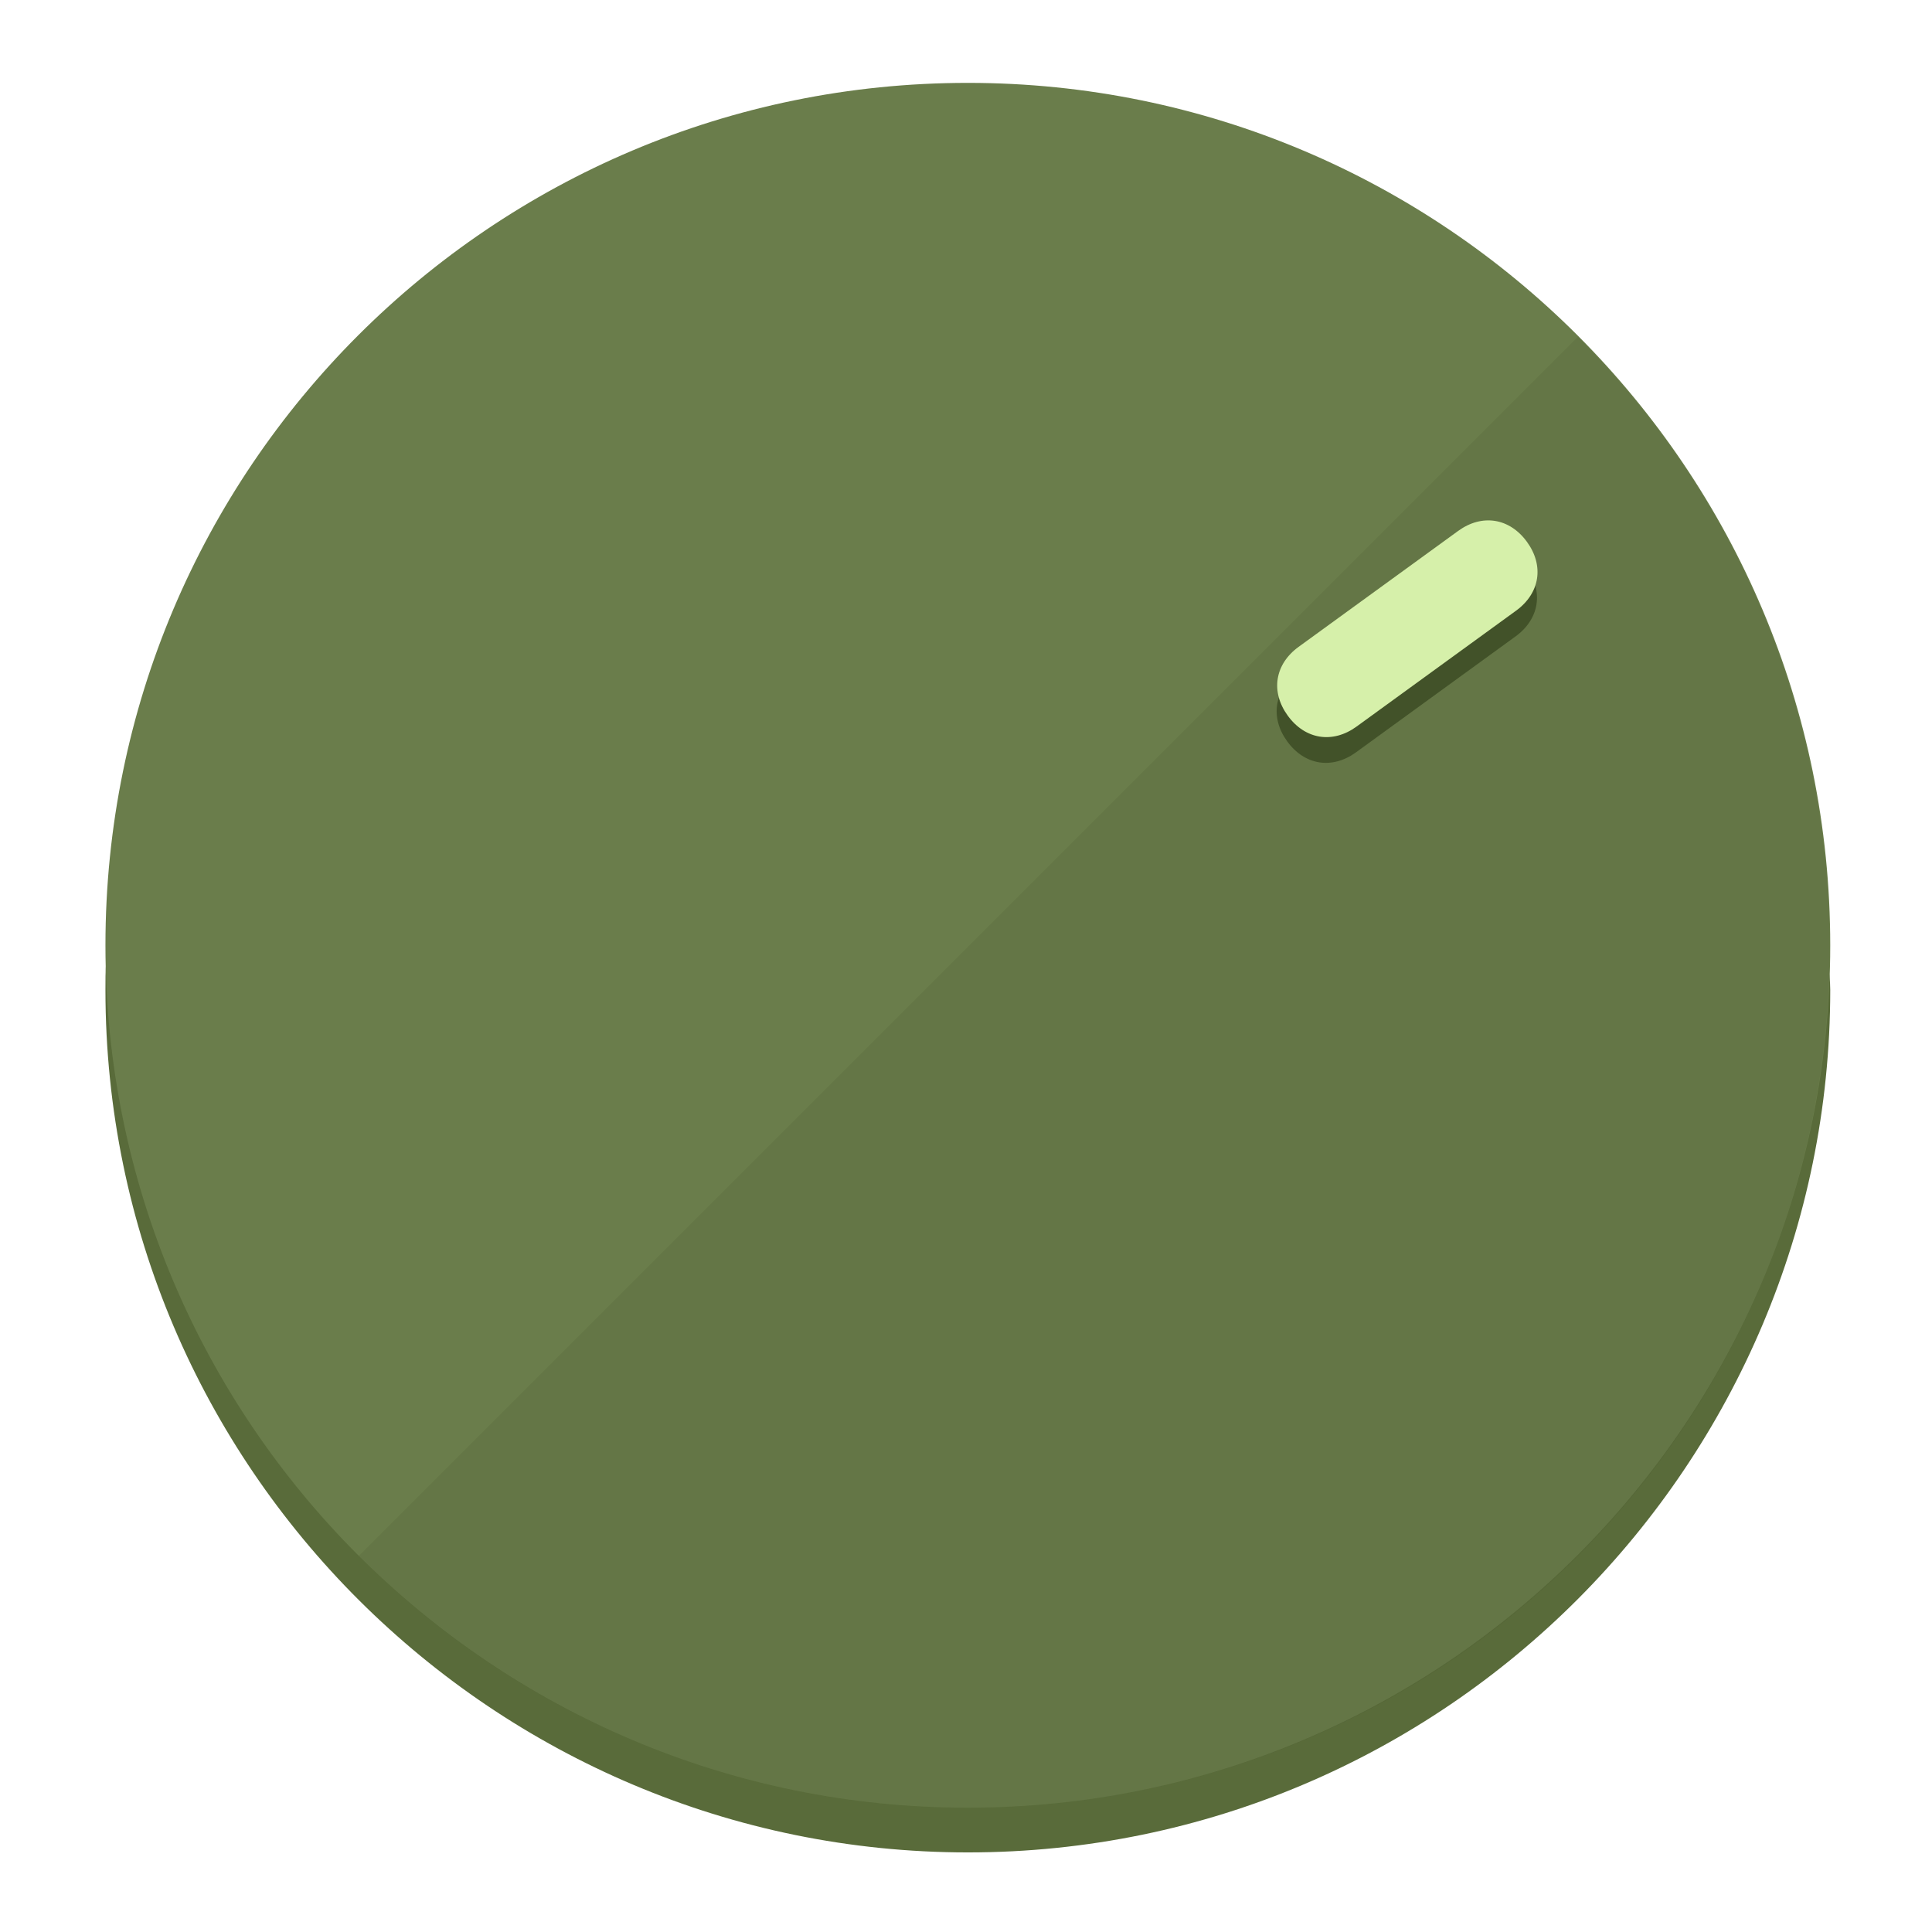
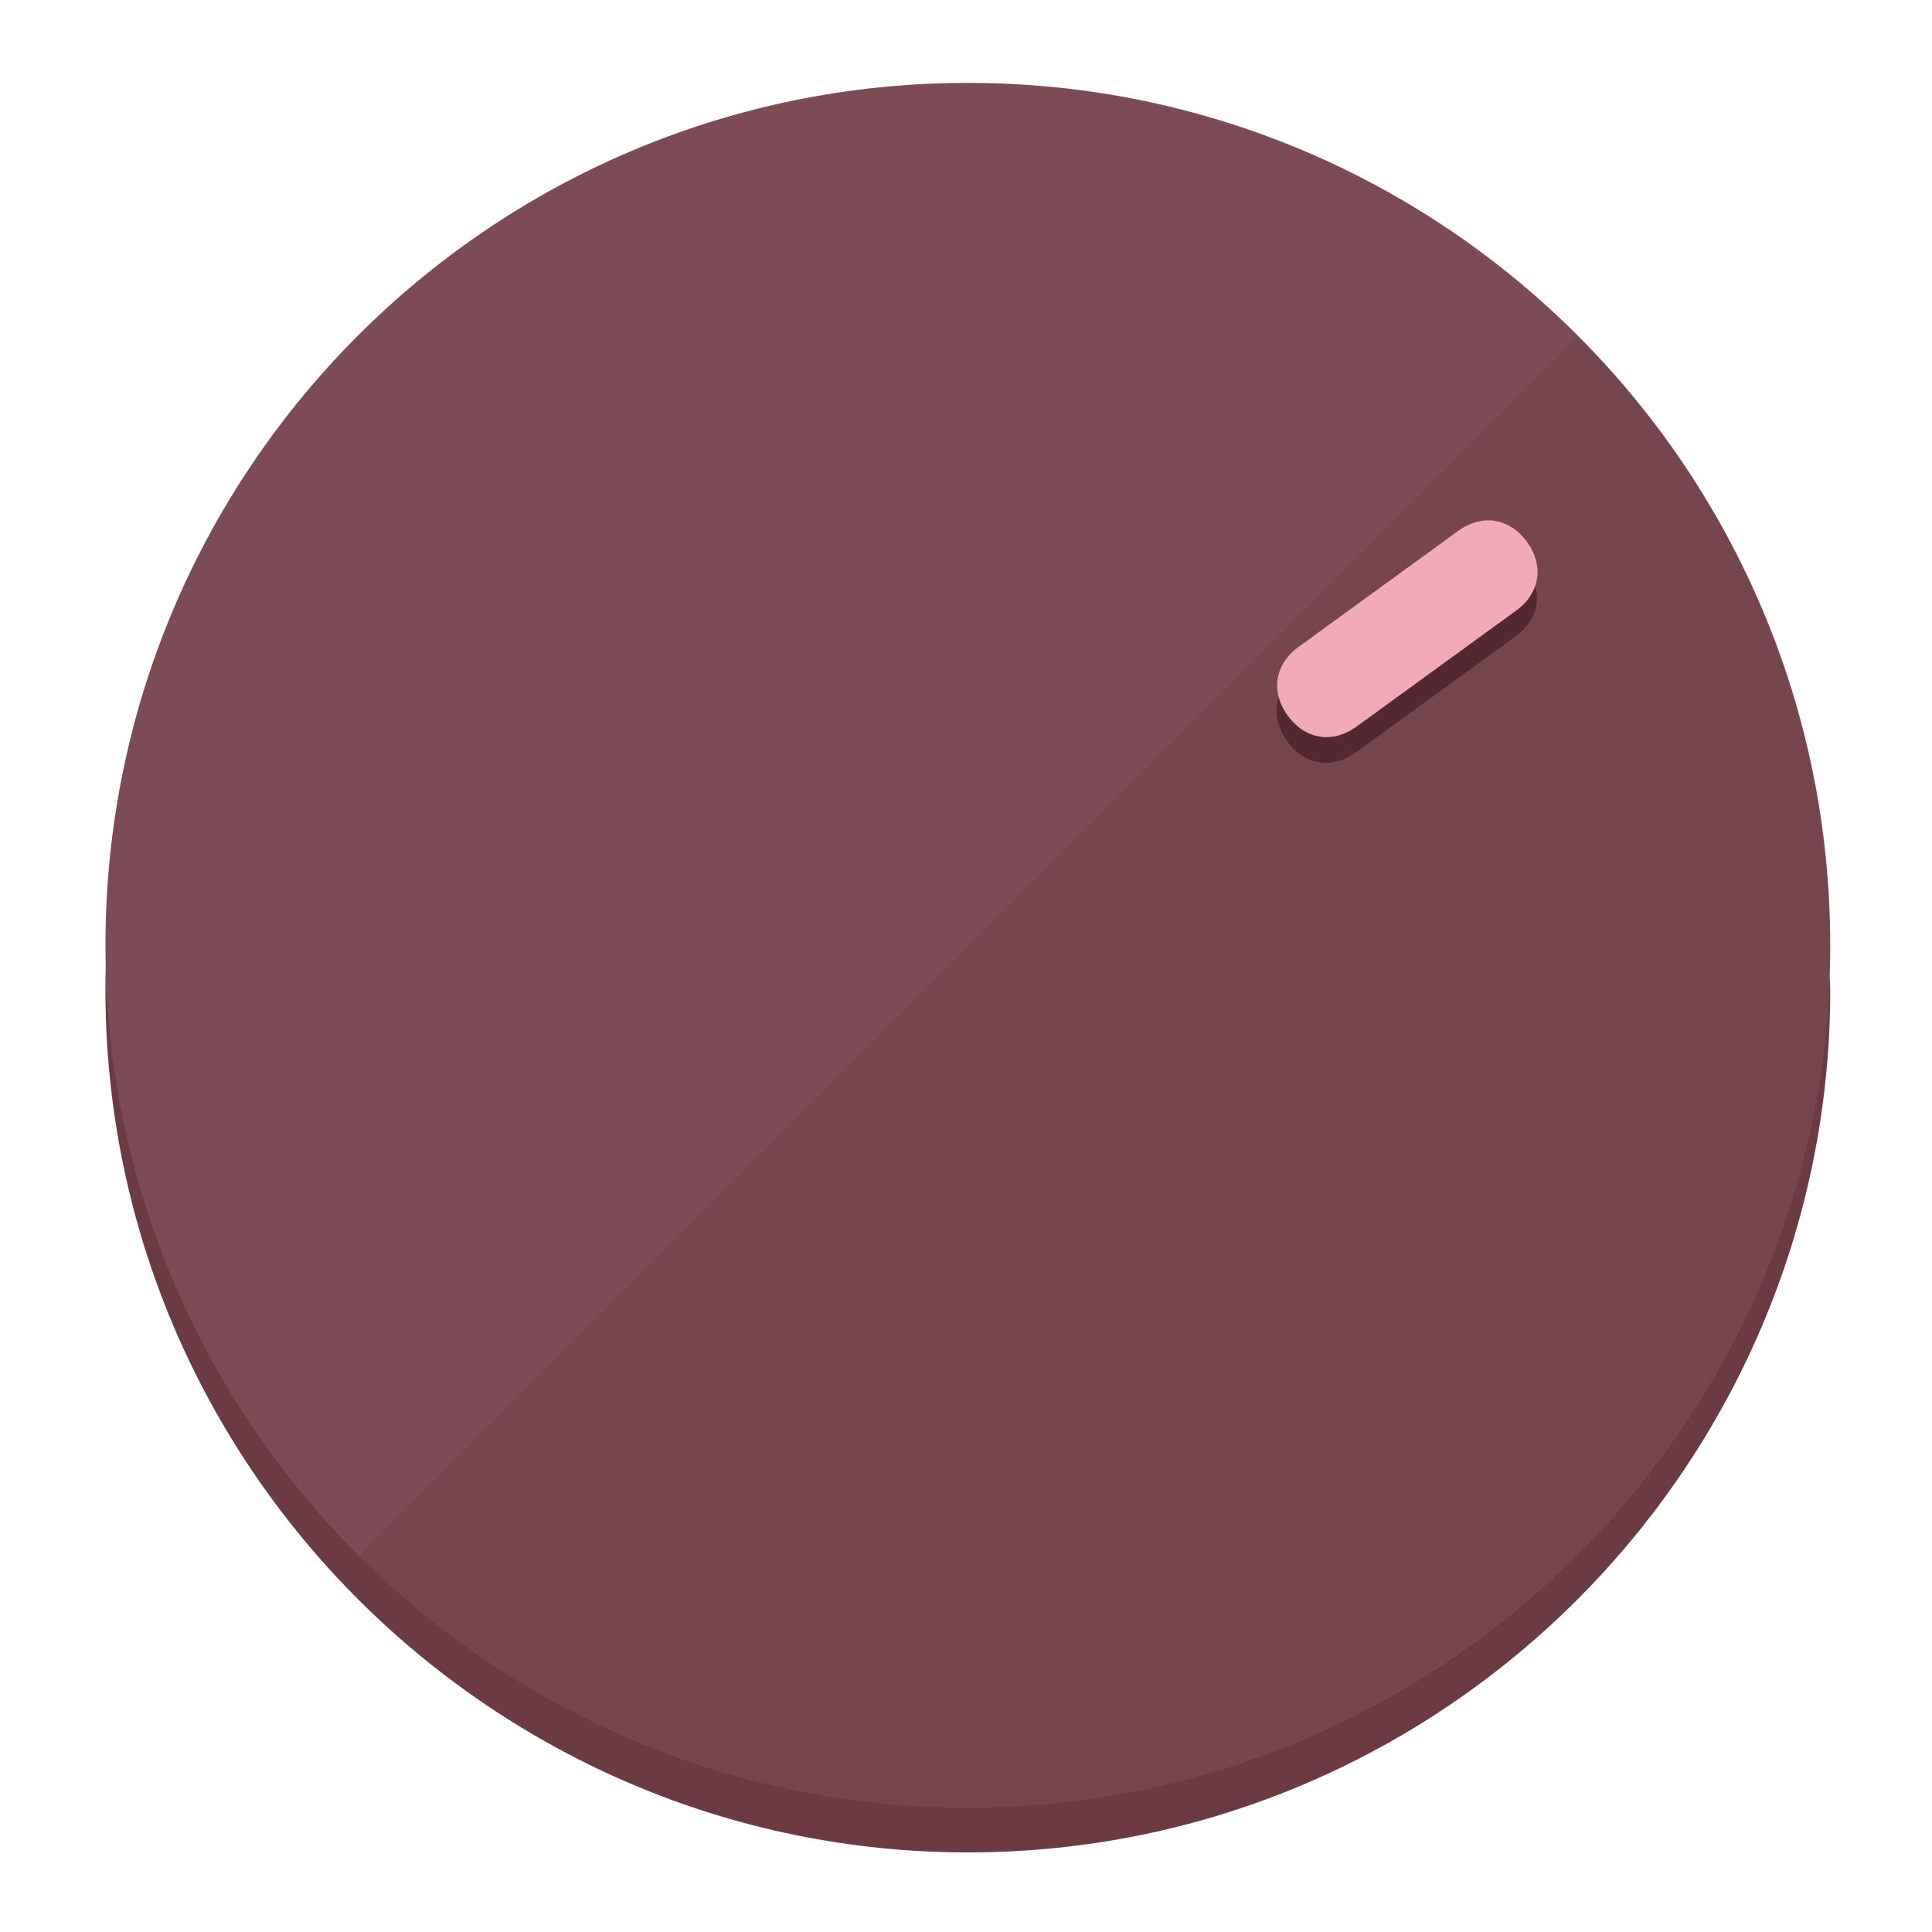
<svg xmlns="http://www.w3.org/2000/svg" height="120px" width="120px" version="1.1" id="Layer_1" viewBox="0 0 496.8 496.8" xml:space="preserve">
  <defs id="defs23" />
  <g id="g3158">
-     <path style="display:inline;fill:#596B3A;fill-opacity:1;stroke-width:1.584" d="m 248.875,445.92 c 116.582,0 212.89,-91.238 220.493,-205.286 0,5.069 1.267,8.87 1.267,13.939 0,121.651 -98.842,221.76 -221.76,221.76 -121.651,0 -221.76,-98.842 -221.76,-221.76 0,-5.069 0,-8.87 1.267,-13.939 7.603,114.048 103.91,205.286 220.493,205.286 z" id="path8" />
-     <circle style="display:inline;fill:#6A7D4B;fill-opacity:1;stroke-width:1.584" cx="248.875" cy="243.071" r="221.76" id="circle12" />
-     <path style="display:inline;fill:#425229;fill-opacity:0.154;stroke-width:1.587" d="m 405.744,86.606 c 86.308,86.308 86.308,227.193 0,313.5 -86.308,86.308 -227.193,86.308 -313.5,0" id="path14" />
+     <path style="display:inline;fill:#6B3A43;fill-opacity:1;stroke-width:1.584" d="m 248.875,445.92 c 116.582,0 212.89,-91.238 220.493,-205.286 0,5.069 1.267,8.87 1.267,13.939 0,121.651 -98.842,221.76 -221.76,221.76 -121.651,0 -221.76,-98.842 -221.76,-221.76 0,-5.069 0,-8.87 1.267,-13.939 7.603,114.048 103.91,205.286 220.493,205.286 z" id="path8" />
+     <circle style="display:inline;fill:#7D4B55;fill-opacity:1;stroke-width:1.584" cx="248.875" cy="243.071" r="221.76" id="circle12" />
+     <path style="display:inline;fill:#522931;fill-opacity:0.154;stroke-width:1.587" d="m 405.744,86.606 c 86.308,86.308 86.308,227.193 0,313.5 -86.308,86.308 -227.193,86.308 -313.5,0" id="path14" />
  </g>
  <g id="g3198">
    <circle style="display:none;fill:#000000;fill-opacity:0;stroke-width:1.584" cx="343.108" cy="-57.84" r="221.76" id="circle12-3" transform="rotate(54)" />
-     <path style="display:inline;fill:#425229;fill-opacity:1;stroke-width:1.584" d="m 348.699,193.447 c -6.151,4.469 -13.231,3.348 -17.7,-2.803 v 0 c -4.469,-6.151 -3.348,-13.231 2.803,-17.7 l 41.007,-29.794 c 6.151,-4.469 13.231,-3.348 17.7,2.803 v 0 c 4.469,6.151 3.348,13.231 -2.803,17.7 z" id="path3789" />
-     <path style="display:inline;fill:#D6F0AA;stroke-width:1.584" d="m 348.836,186.828 c -6.151,4.469 -13.231,3.348 -17.7,-2.803 v 0 c -4.469,-6.151 -3.348,-13.231 2.803,-17.7 l 41.007,-29.794 c 6.151,-4.469 13.231,-3.348 17.7,2.803 v 0 c 4.469,6.151 3.348,13.231 -2.803,17.7 z" id="path915" />
+     <path style="display:inline;fill:#522931;fill-opacity:1;stroke-width:1.584" d="m 348.699,193.447 c -6.151,4.469 -13.231,3.348 -17.7,-2.803 v 0 c -4.469,-6.151 -3.348,-13.231 2.803,-17.7 l 41.007,-29.794 c 6.151,-4.469 13.231,-3.348 17.7,2.803 v 0 c 4.469,6.151 3.348,13.231 -2.803,17.7 z" id="path3789" />
+     <path style="display:inline;fill:#F0AAB8;stroke-width:1.584" d="m 348.836,186.828 c -6.151,4.469 -13.231,3.348 -17.7,-2.803 v 0 c -4.469,-6.151 -3.348,-13.231 2.803,-17.7 l 41.007,-29.794 c 6.151,-4.469 13.231,-3.348 17.7,2.803 v 0 c 4.469,6.151 3.348,13.231 -2.803,17.7 z" id="path915" />
  </g>
</svg>
